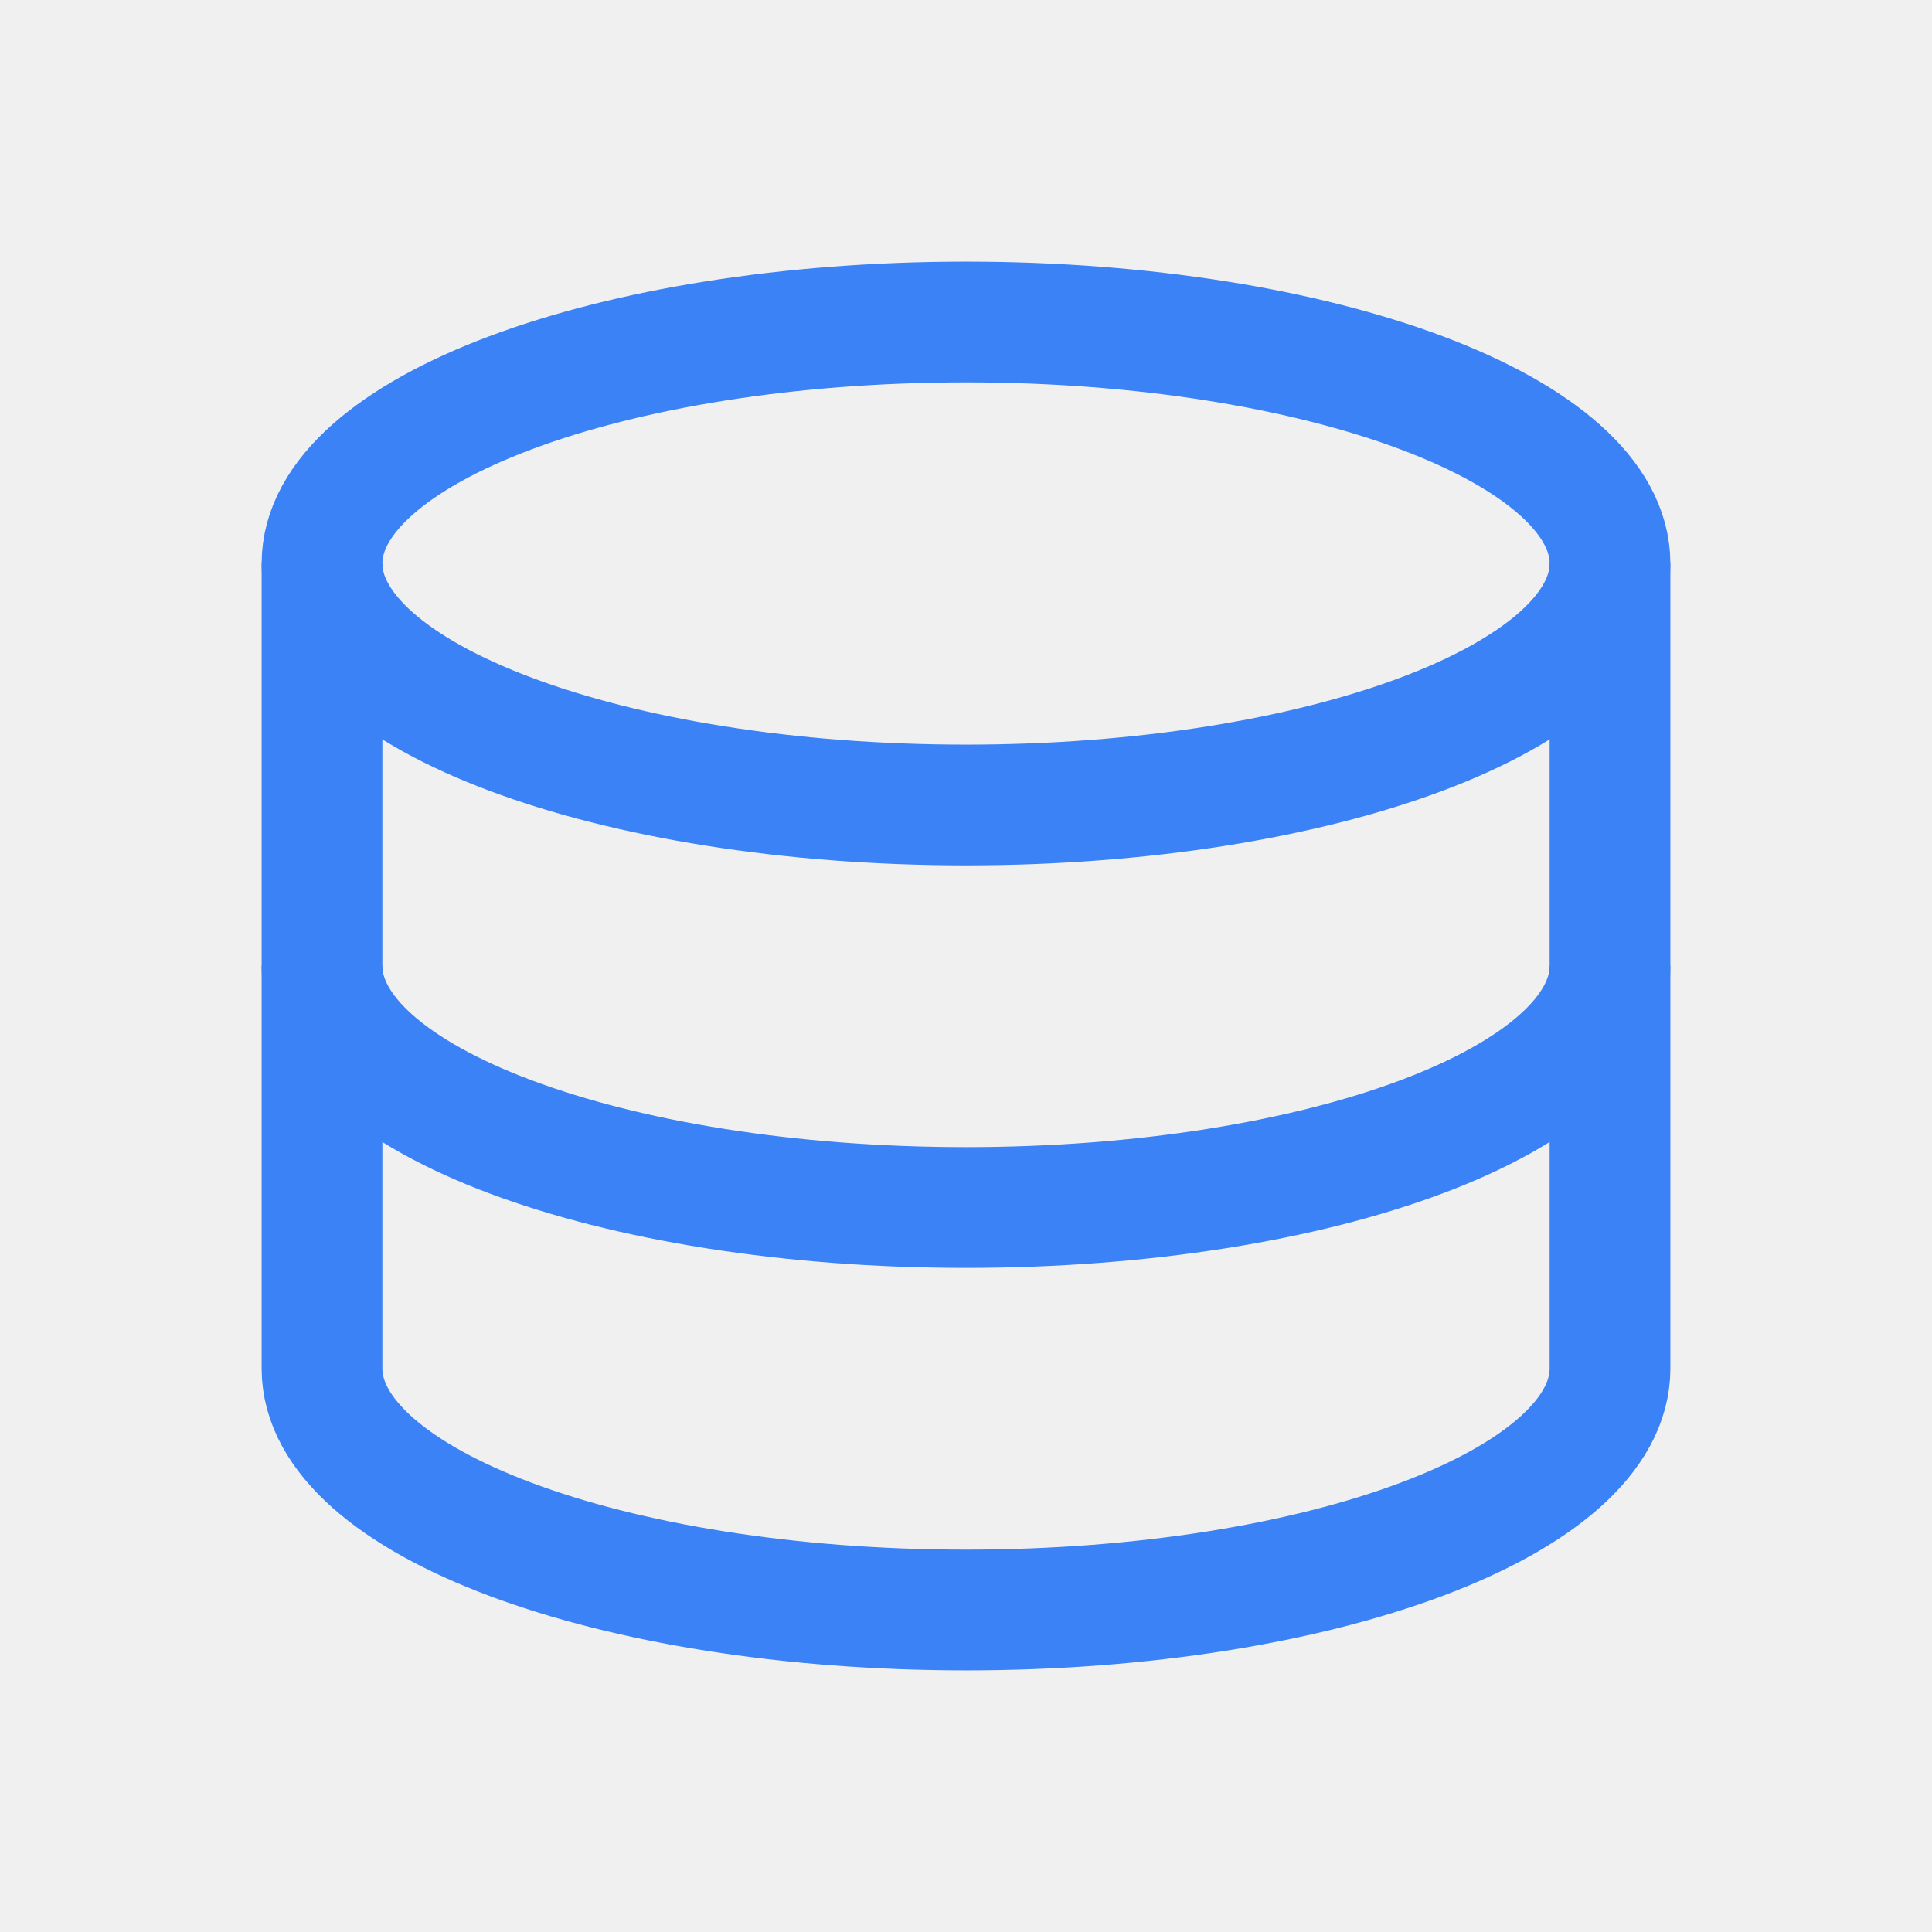
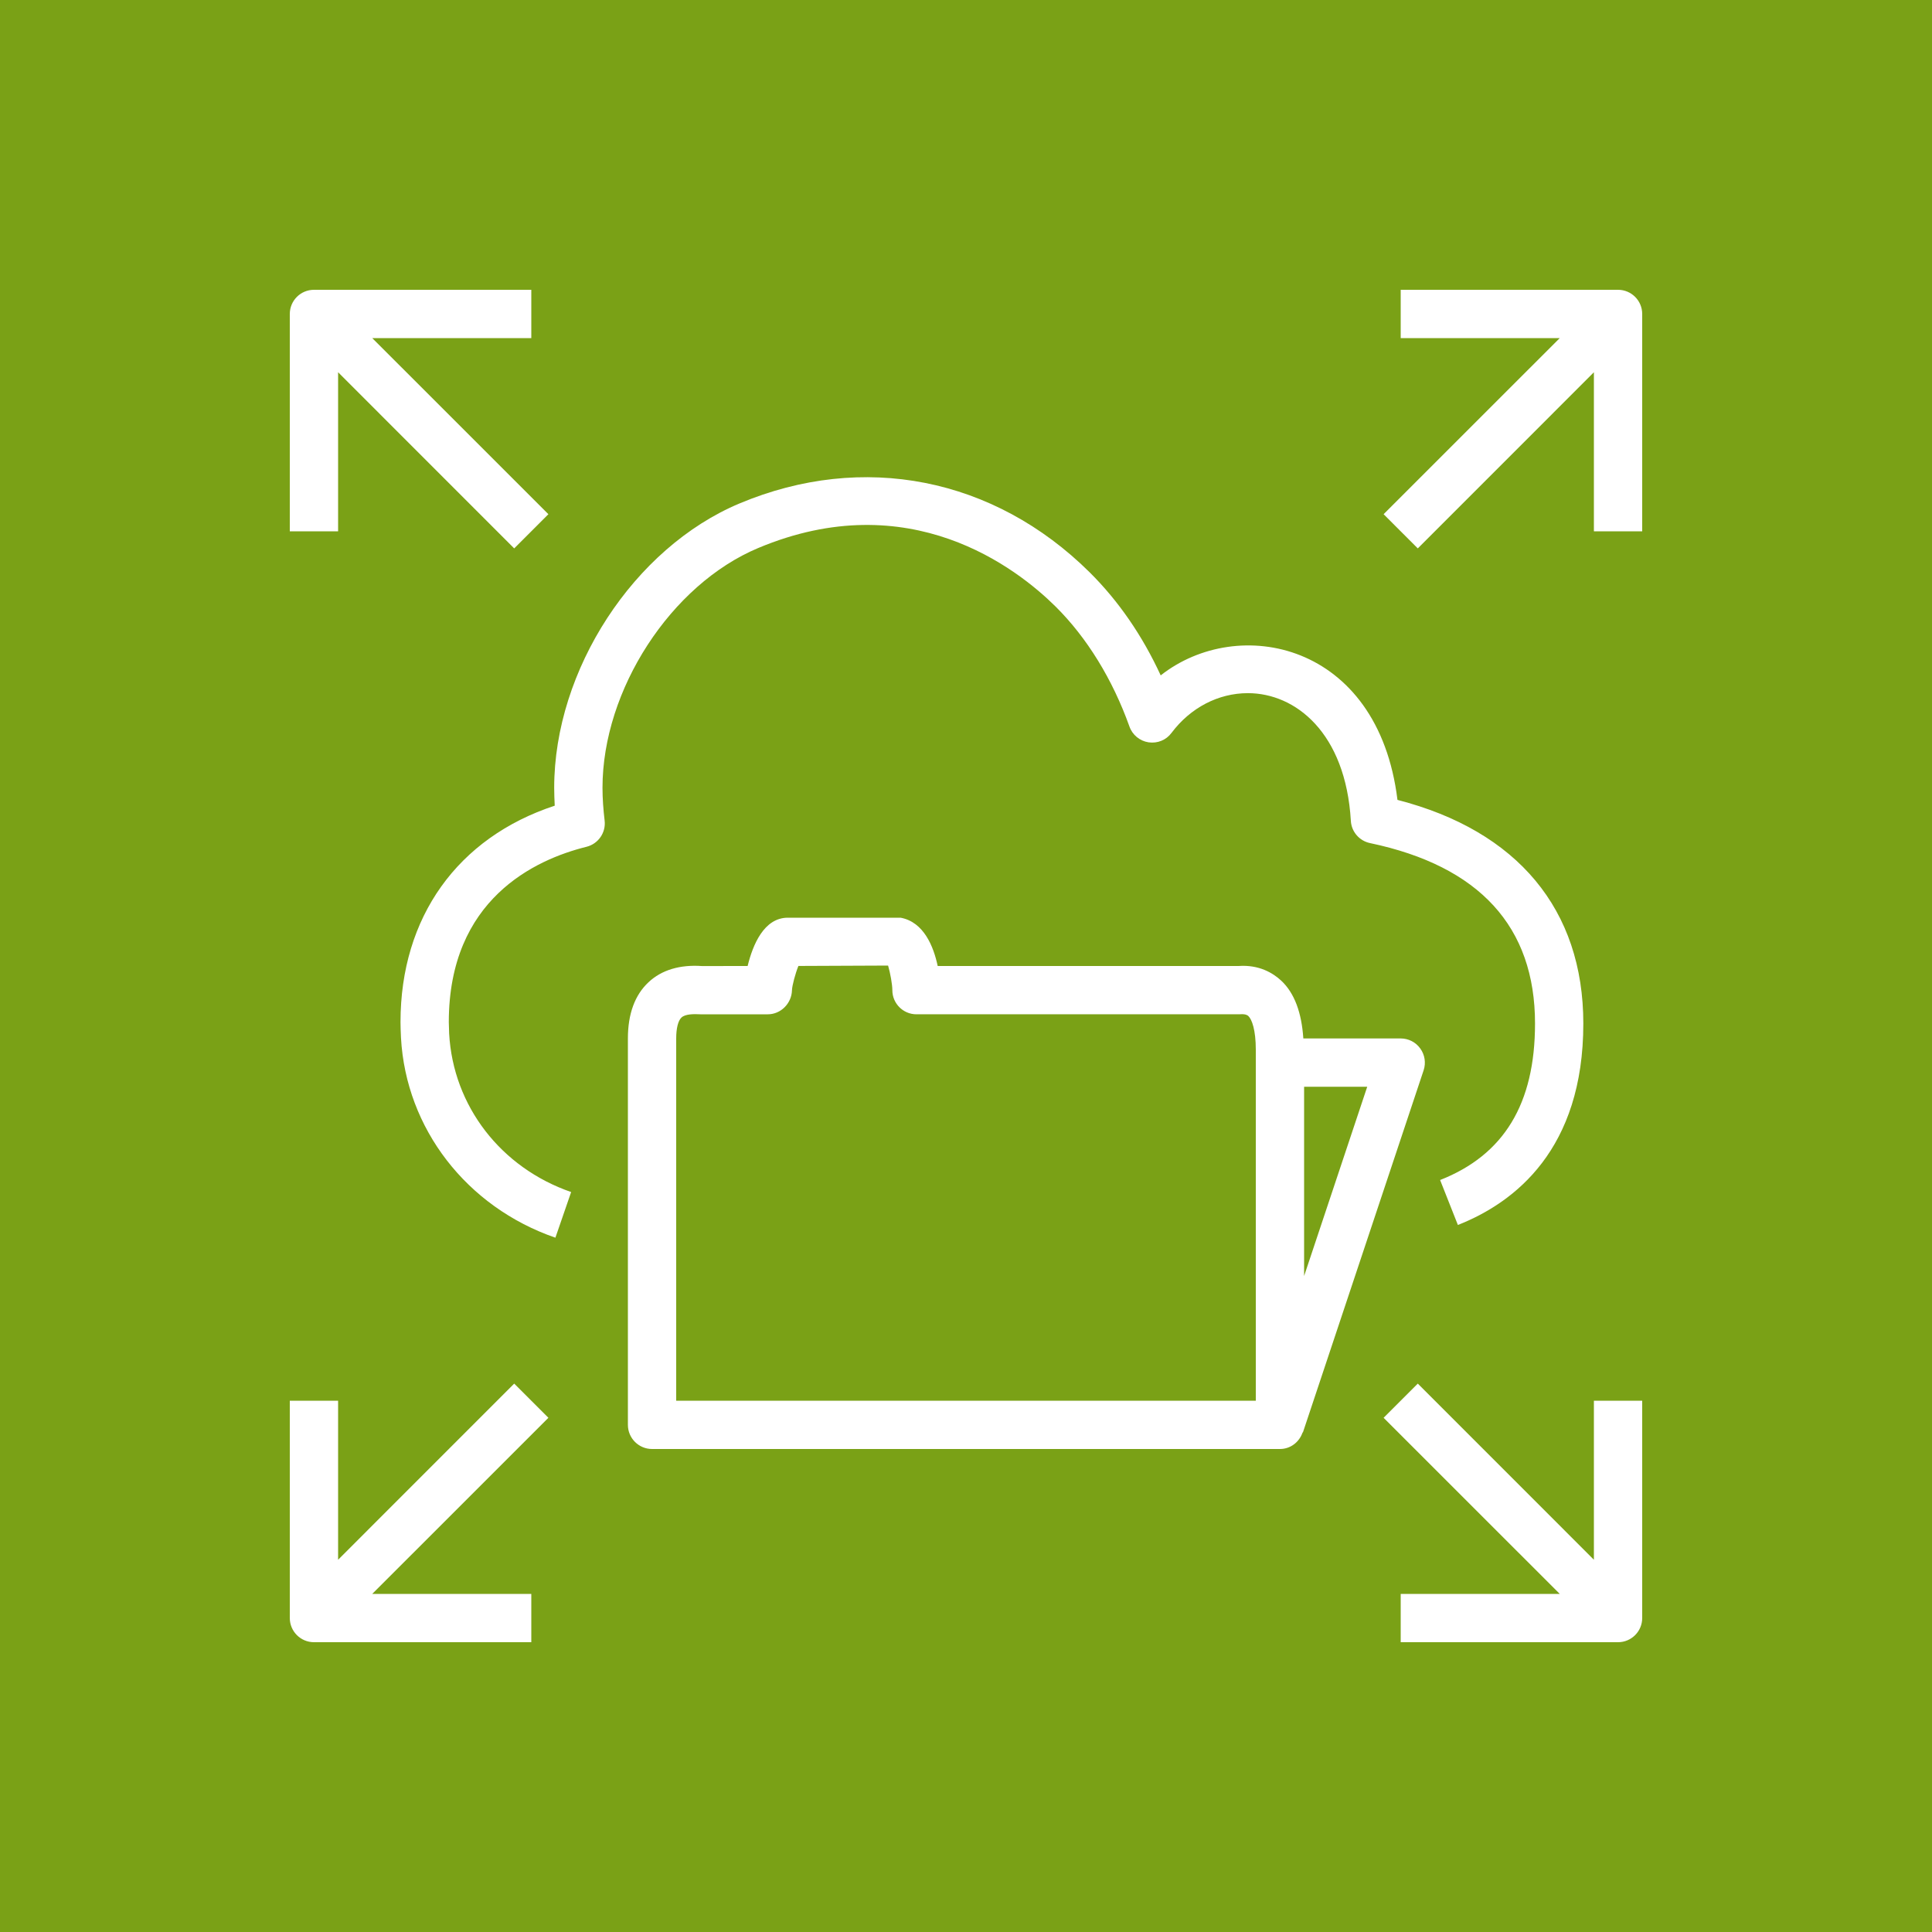
- <svg xmlns="http://www.w3.org/2000/svg" viewBox="0 0 24 24" fill="none">
-   <ellipse cx="12" cy="7" rx="8" ry="3" stroke="#3B82F6" stroke-width="1.5" />
-   <path d="M4 7v5c0 1.66 3.58 3 8 3s8-1.34 8-3V7" stroke="#3B82F6" stroke-width="1.5" />
-   <path d="M4 12v5c0 1.66 3.58 3 8 3s8-1.34 8-3v-5" stroke="#3B82F6" stroke-width="1.5" />
+ <svg xmlns="http://www.w3.org/2000/svg" width="40px" height="40px" viewBox="0 0 40 40" version="1.1">
+   <g id="Icon-Architecture/32/Arch_Amazon-EFS_32" stroke="none" stroke-width="1" fill="none" fill-rule="evenodd">
+     <g id="Icon-Architecture-BG/32/Storage" fill="#7AA116">
+       <rect id="Rectangle" x="0" y="0" width="40" height="40" />
+     </g>
+     <g id="Icon-Service/32/Amazon-EFS_32" transform="translate(6, 6)" fill="#FFFFFF">
+       <path d="M27,23 L28,23 L28,27.5 C28,27.776 27.776,28 27.5,28 L23,28 L23,27 L26.293,27 L22.646,23.354 L23.354,22.646 L27,26.293 L27,23 Z M5.354,23.354 L1.707,27 L5,27 L5,28 L0.5,28 C0.224,28 0,27.776 0,27.5 L0,23 L1,23 L1,26.293 L4.646,22.646 L5.354,23.354 Z M28,0.5 L28,5 L27,5 L27,1.707 L23.354,5.354 L22.646,4.646 L26.293,1 L23,1 L23,0 L27.5,0 C27.776,0 28,0.224 28,0.5 L28,0.5 Z M1,5 L0,5 L0,0.5 C0,0.224 0.224,0 0.5,0 L5,0 L5,1 L1.707,1 L5.354,4.646 L4.646,5.354 L1,1.707 L1,5 Z M6.474,10.31 C6.474,10.539 6.492,10.768 6.518,10.988 C6.548,11.238 6.387,11.471 6.142,11.532 C5.077,11.796 3.292,12.62 3.292,15.162 L3.299,15.397 C3.381,16.902 4.373,18.178 5.825,18.68 L5.499,19.625 C3.66,18.99 2.405,17.365 2.302,15.486 C2.296,15.349 2.292,15.256 2.292,15.162 C2.292,12.989 3.477,11.341 5.485,10.681 C5.479,10.558 5.474,10.434 5.474,10.31 C5.474,7.871 7.124,5.34 9.312,4.423 C11.867,3.351 14.579,3.886 16.561,5.85 C17.158,6.443 17.651,7.159 18.031,7.983 C19.631,6.723 22.532,7.288 22.933,10.561 C25.418,11.2 26.781,12.833 26.781,15.191 C26.781,17.792 25.368,18.895 24.184,19.362 L23.816,18.431 C25.139,17.911 25.781,16.851 25.781,15.191 C25.781,13.188 24.632,11.931 22.364,11.455 C22.144,11.409 21.98,11.22 21.968,10.995 C21.86,9.168 20.82,8.351 19.836,8.351 C19.225,8.351 18.647,8.651 18.254,9.175 C18.145,9.321 17.967,9.396 17.779,9.369 C17.598,9.341 17.445,9.216 17.384,9.042 C17.034,8.064 16.506,7.205 15.856,6.559 C15.047,5.758 12.828,4.033 9.698,5.346 C7.89,6.103 6.474,8.284 6.474,10.31 L6.474,10.31 Z M20,23 L8,23 L8,15.5 C8,15.289 8.04,15.131 8.109,15.067 C8.188,14.992 8.366,14.993 8.5,15 L9.897,15 C10.168,15 10.39,14.772 10.397,14.502 C10.4,14.403 10.467,14.155 10.53,13.999 L12.387,13.991 C12.433,14.147 12.475,14.384 12.475,14.5 C12.475,14.776 12.698,15 12.975,15 L19.675,14.999 C19.793,14.99 19.832,15.023 19.845,15.035 C19.92,15.105 20,15.326 20,15.733 L20,23 Z M22.307,16.5 L21,20.419 L21,16.5 L22.307,16.5 Z M23.475,16.158 C23.525,16.006 23.5,15.838 23.405,15.708 C23.312,15.577 23.161,15.5 23,15.5 L20.984,15.5 C20.949,14.967 20.801,14.56 20.527,14.304 C20.36,14.149 20.072,13.969 19.641,14 L13.414,14 C13.329,13.599 13.128,13.089 12.646,13 L10.312,13 C9.816,13 9.585,13.564 9.479,14 L8.534,14.001 C8.079,13.969 7.698,14.081 7.427,14.336 C7.144,14.6 7,14.992 7,15.5 L7,23.5 C7,23.776 7.224,24 7.5,24 L20.5,24 C20.721,24 20.902,23.854 20.969,23.656 L20.975,23.658 L23.475,16.158 Z" id="Amazon-EFS_Icon_32_Squid" />
+     </g>
+   </g>
</svg>
